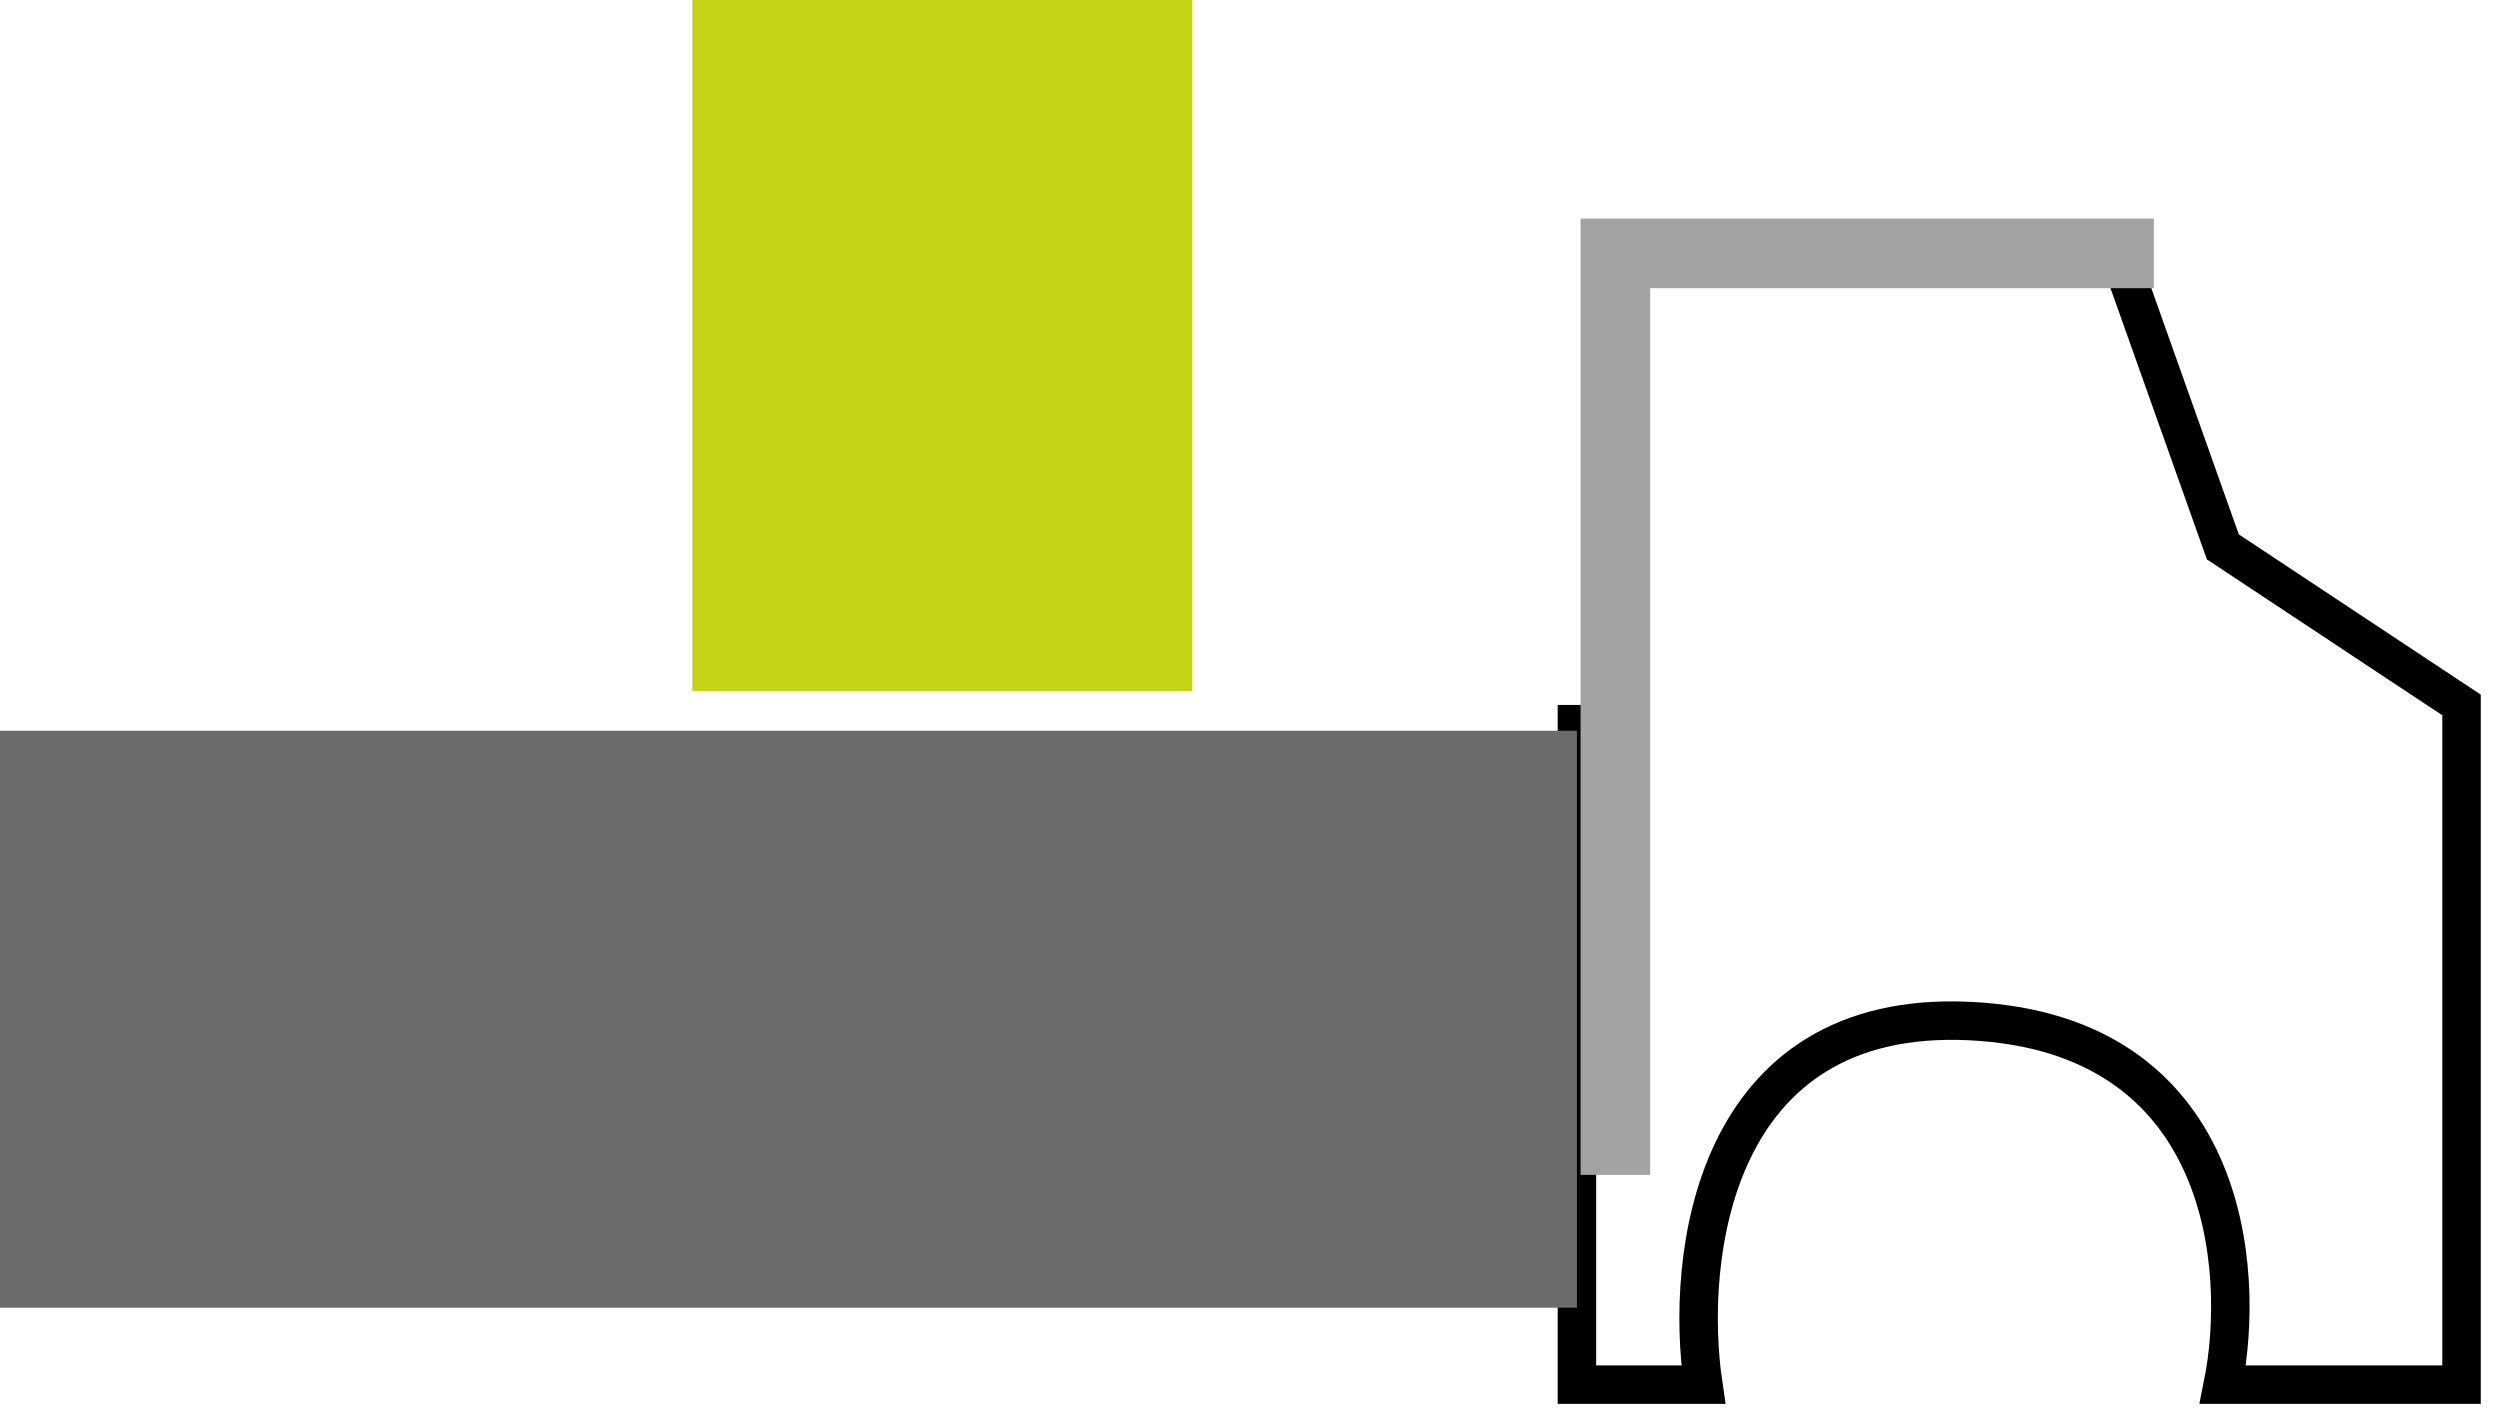
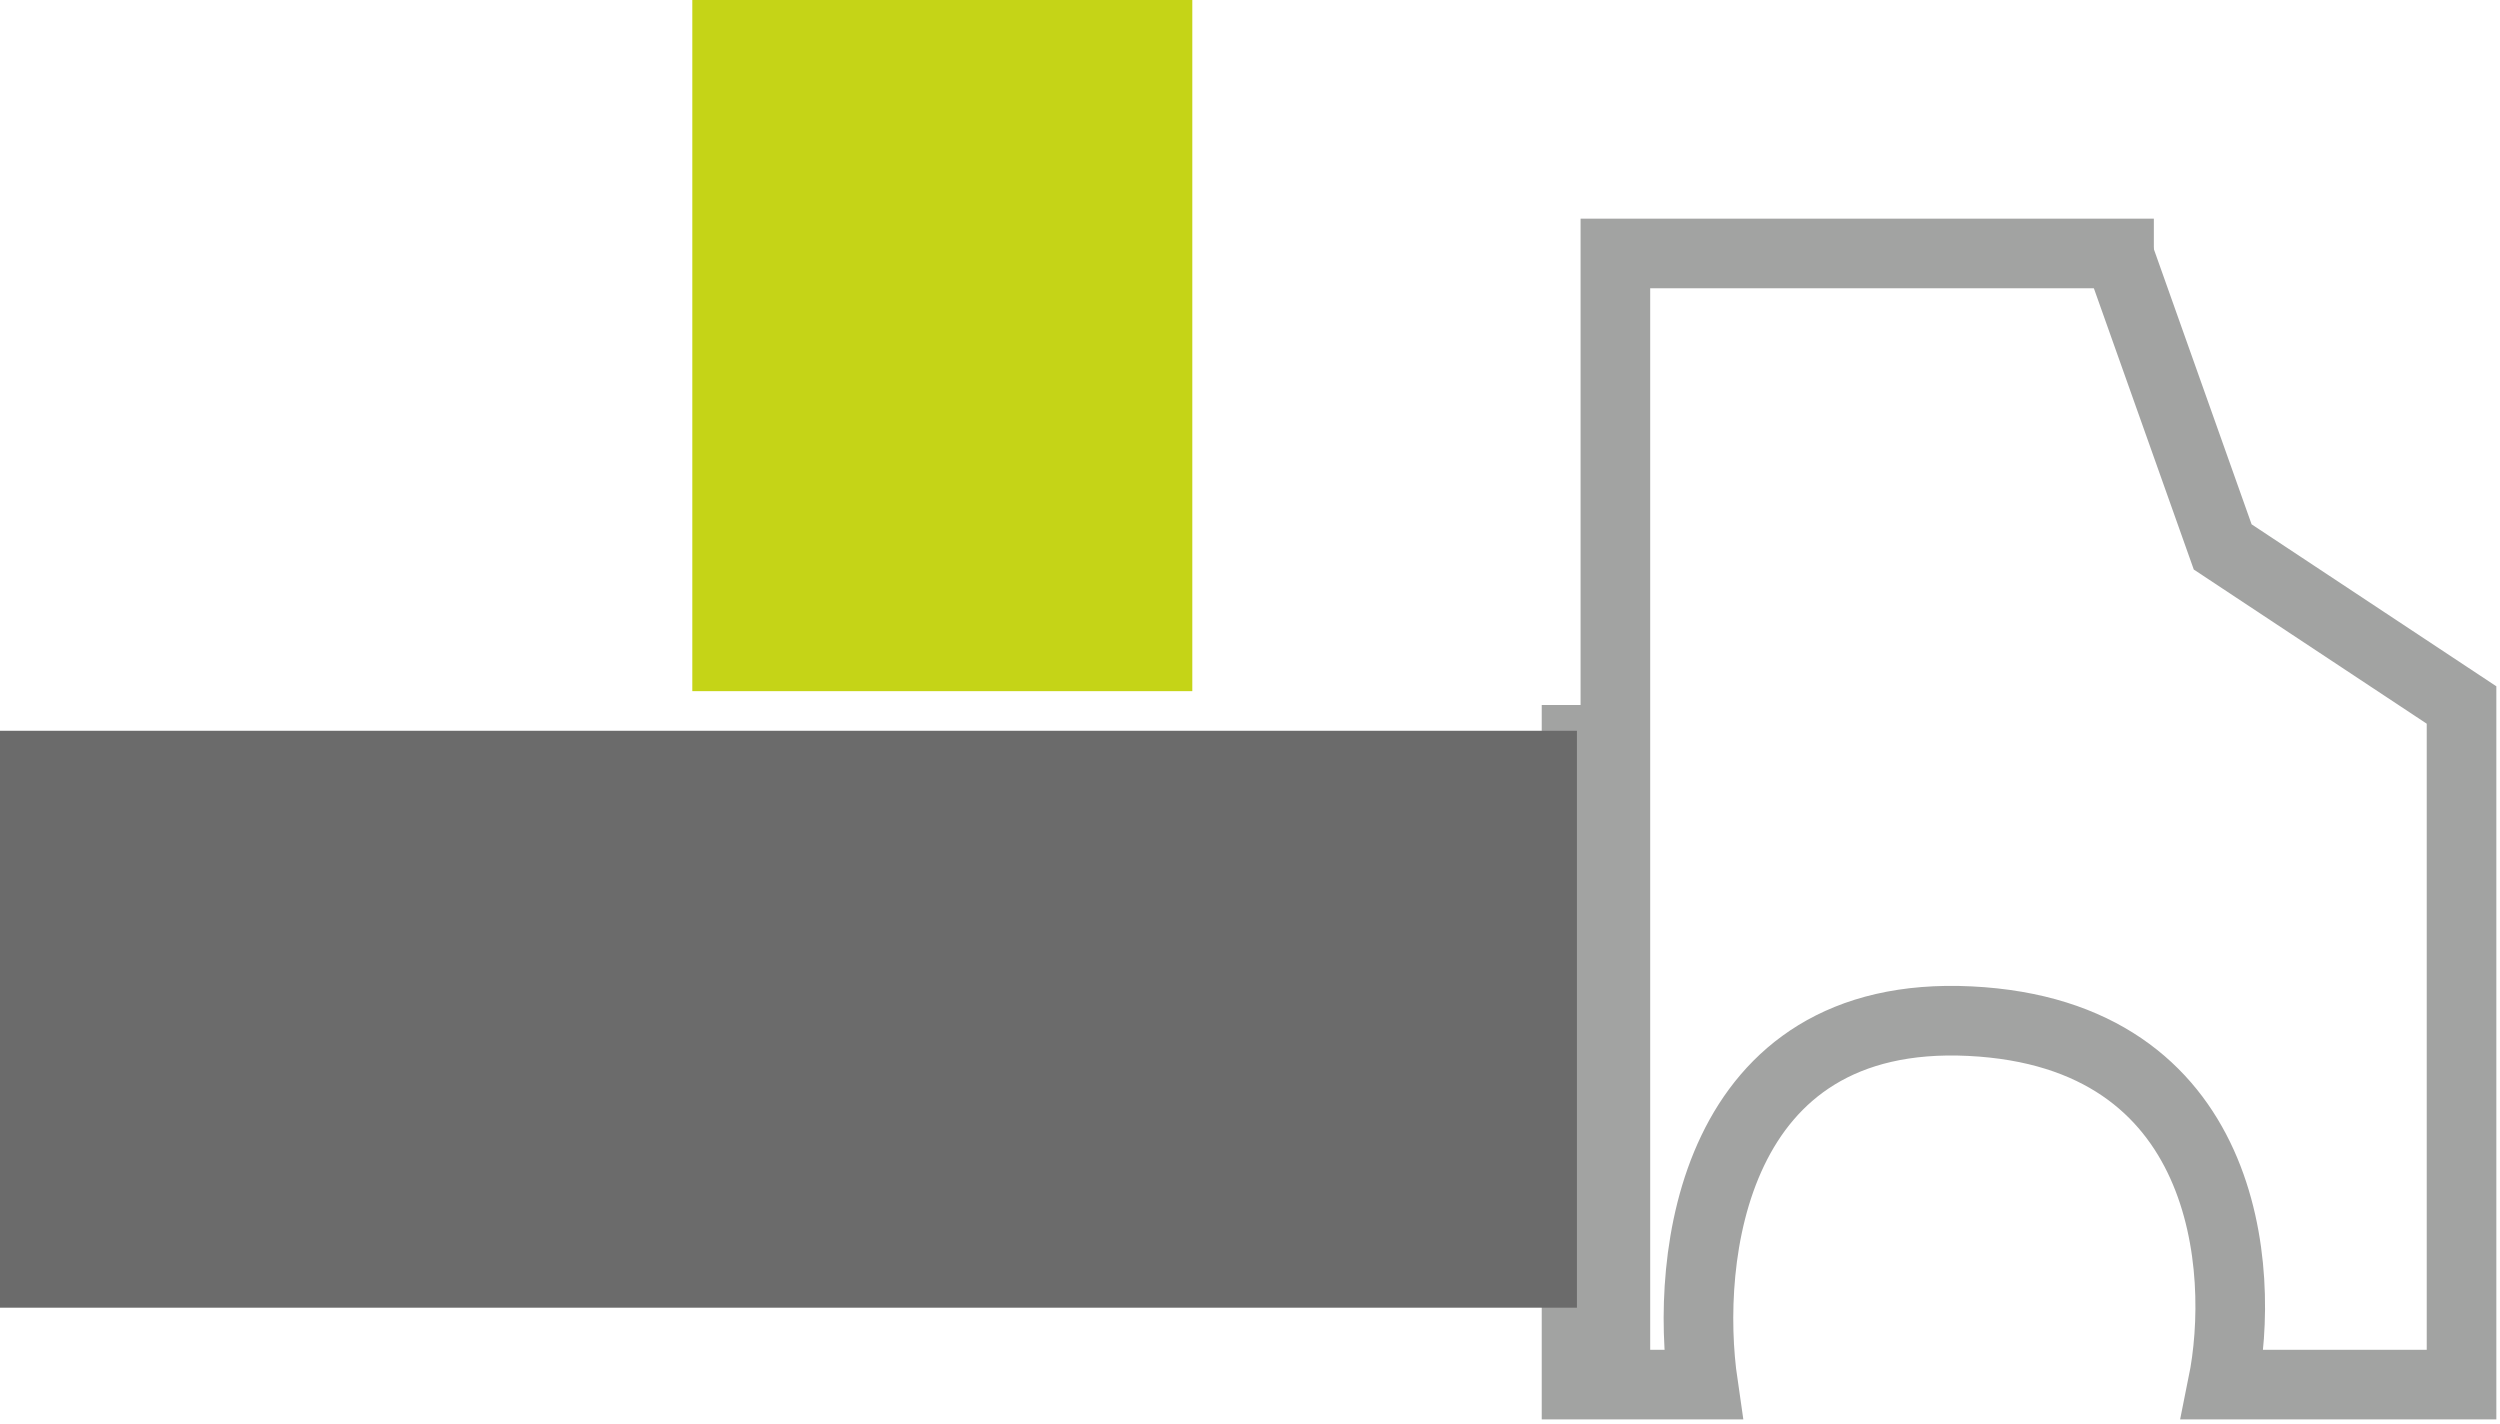
- <svg xmlns="http://www.w3.org/2000/svg" width="65" height="37" viewBox="0 0 65 37" fill="none">
-   <path d="M54.873 6L57.794 14.219L64 18.329V30.247V36H57.794C58.402 32.986 57.94 26.877 51.222 26.548C44.505 26.219 43.799 32.712 44.286 36H41V18.329" stroke="black" />
-   <path d="M0 19H41V34H0V19Z" fill="#6B6B6B" />
-   <path d="M18 5.53131e-05V17.969H31V5.53131e-05H18Z" fill="#C5D417" />
-   <path d="M42 30.547V23.274V6.588H56" stroke="#A2A3A2" stroke-width="1.81" stroke-miterlimit="10" />
+ <svg xmlns="http://www.w3.org/2000/svg" id="Layer_1" version="1.1" viewBox="0 0 65 37">
+   <defs>
+     <style>
+       .st0 {
+         fill: none;
+         stroke: #a2a3a2;
+         stroke-miterlimit: 10;
+         stroke-width: 1.81px;
+       }
+ 
+       .st1 {
+         fill: #c5d417;
+       }
+ 
+       .st2 {
+         fill: #6b6b6b;
+       }
+     </style>
+   </defs>
+   <path class="st0" d="M54.87,6l2.92,8.22,6.21,4.11v17.67h-6.21c.61-3.01.15-9.12-6.57-9.45-6.72-.33-7.42,6.16-6.94,9.45h-3.29v-17.67" />
+   <path class="st2" d="M0,19h41v15H0v-15Z" />
+   <path class="st1" d="M18,0v17.97h13V0h-13Z" />
+   <path class="st0" d="M42,36.55V6.59h14" />
</svg>
